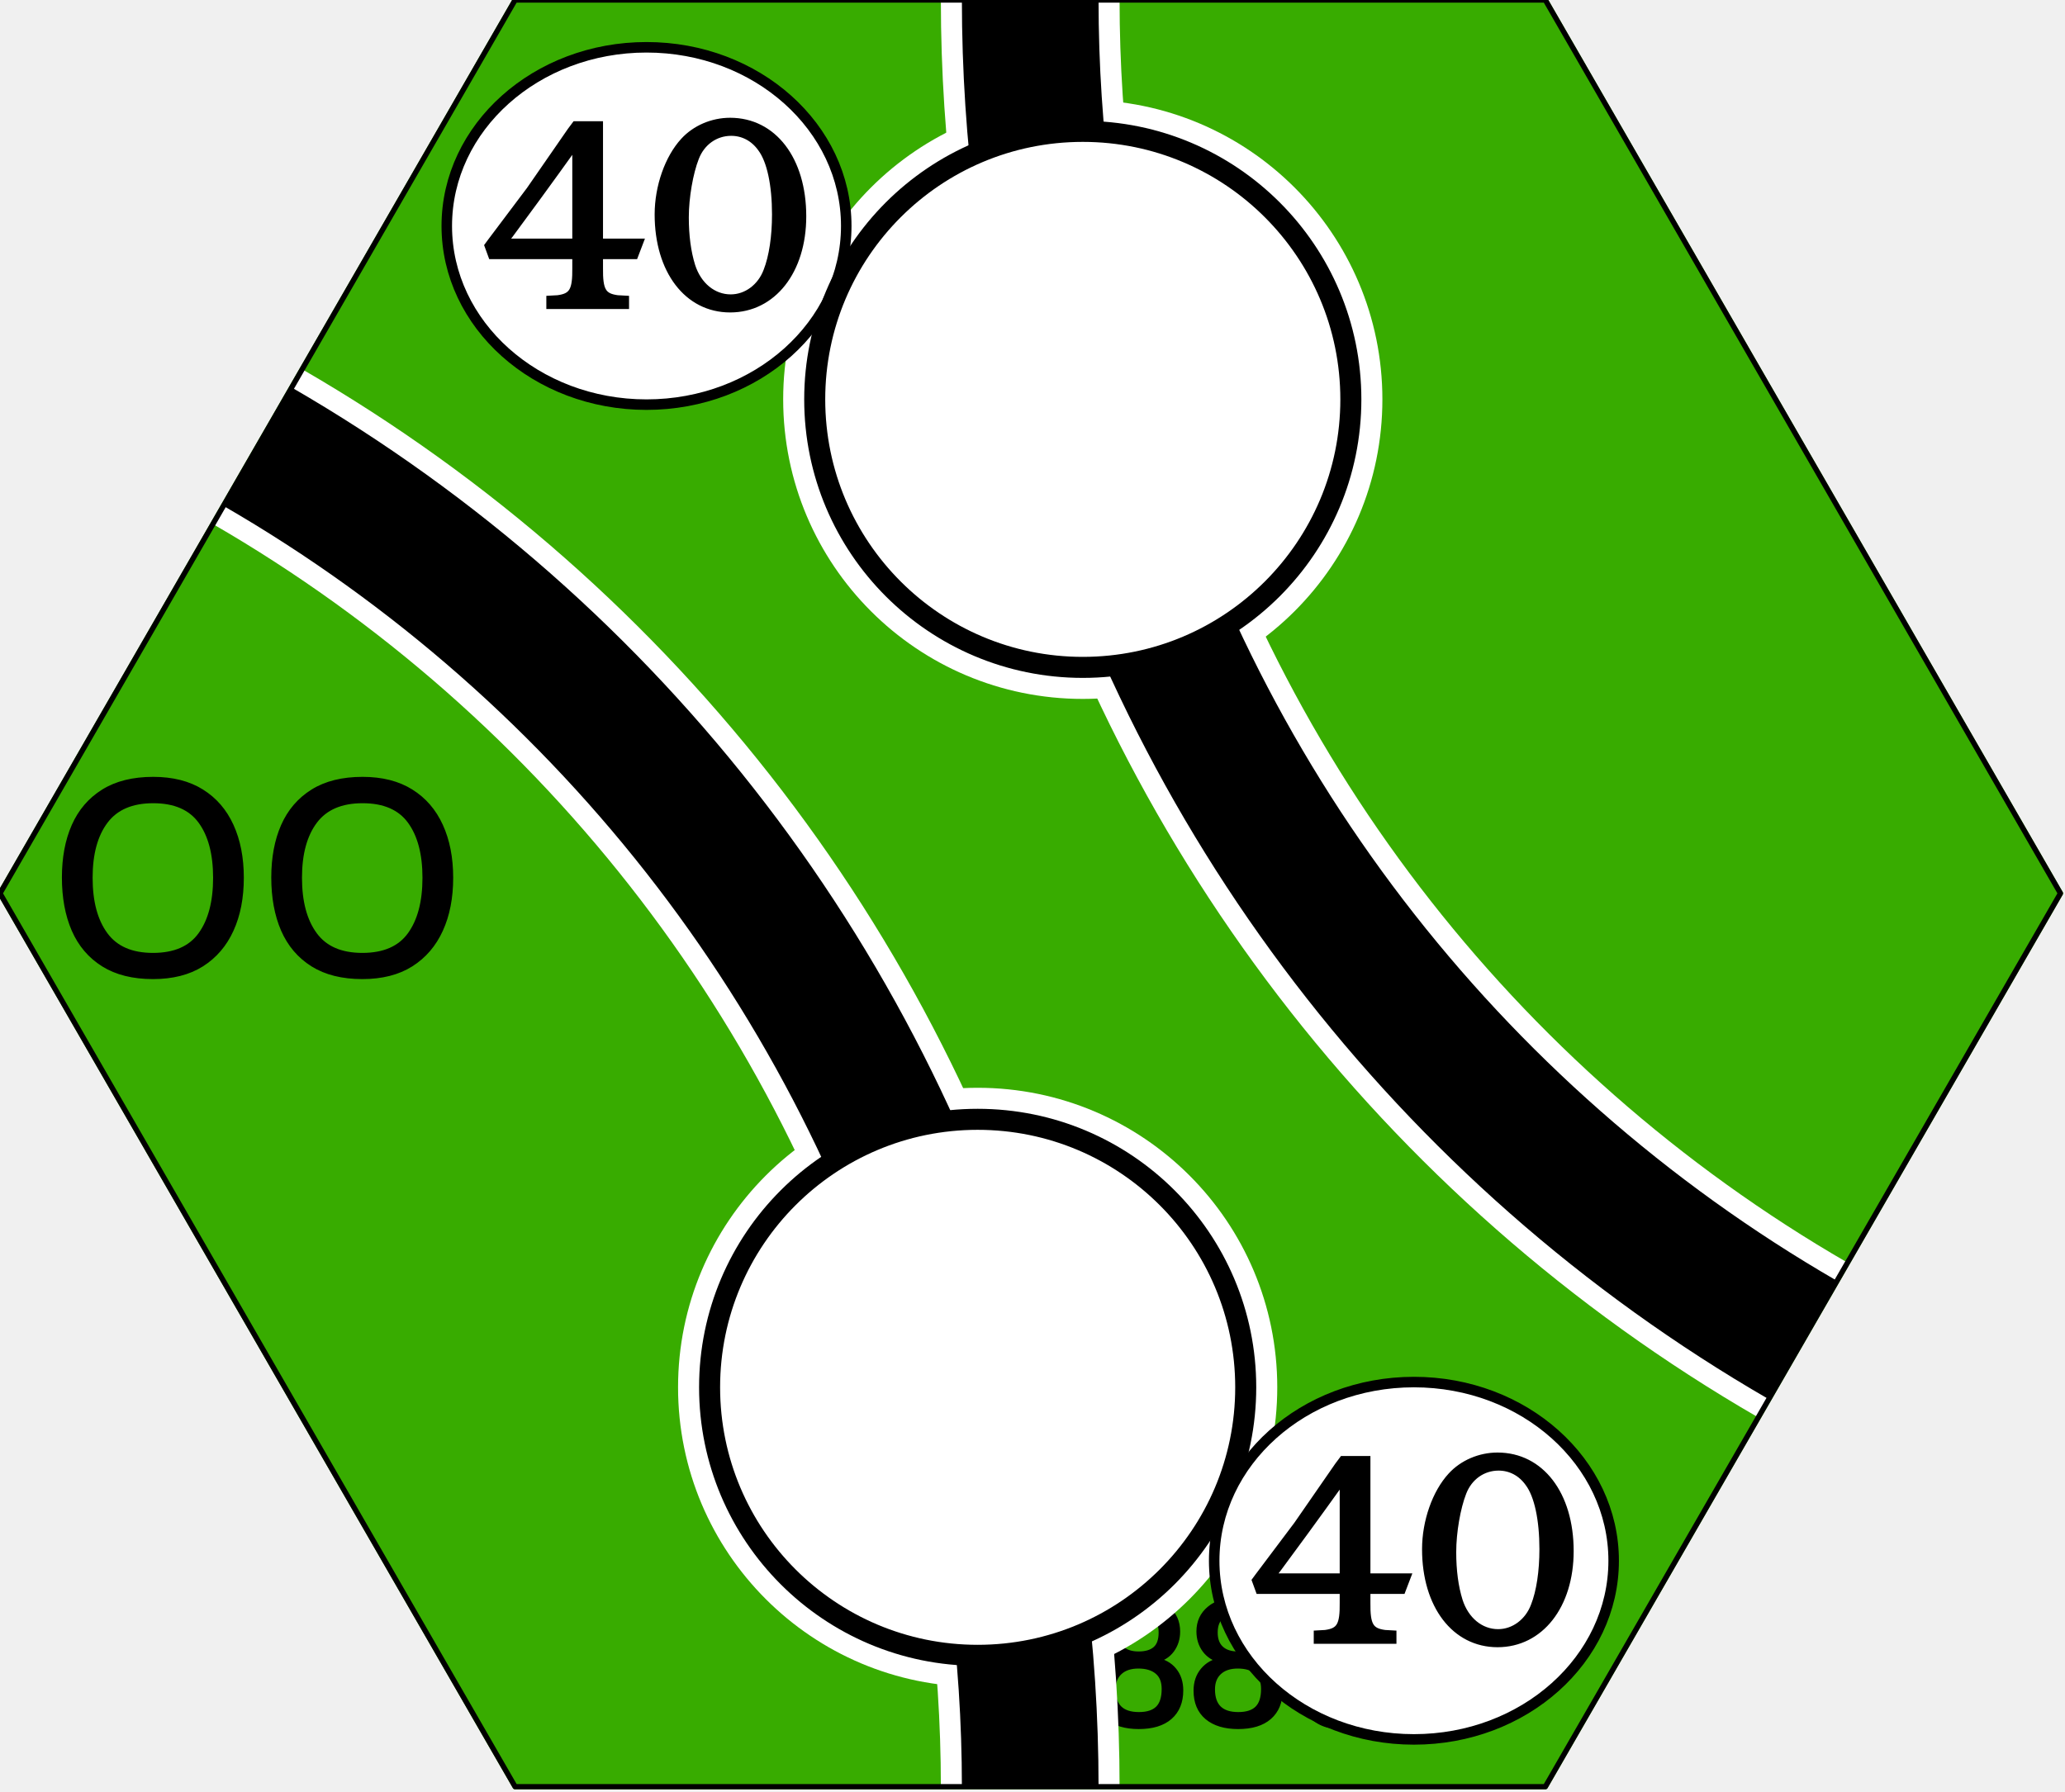
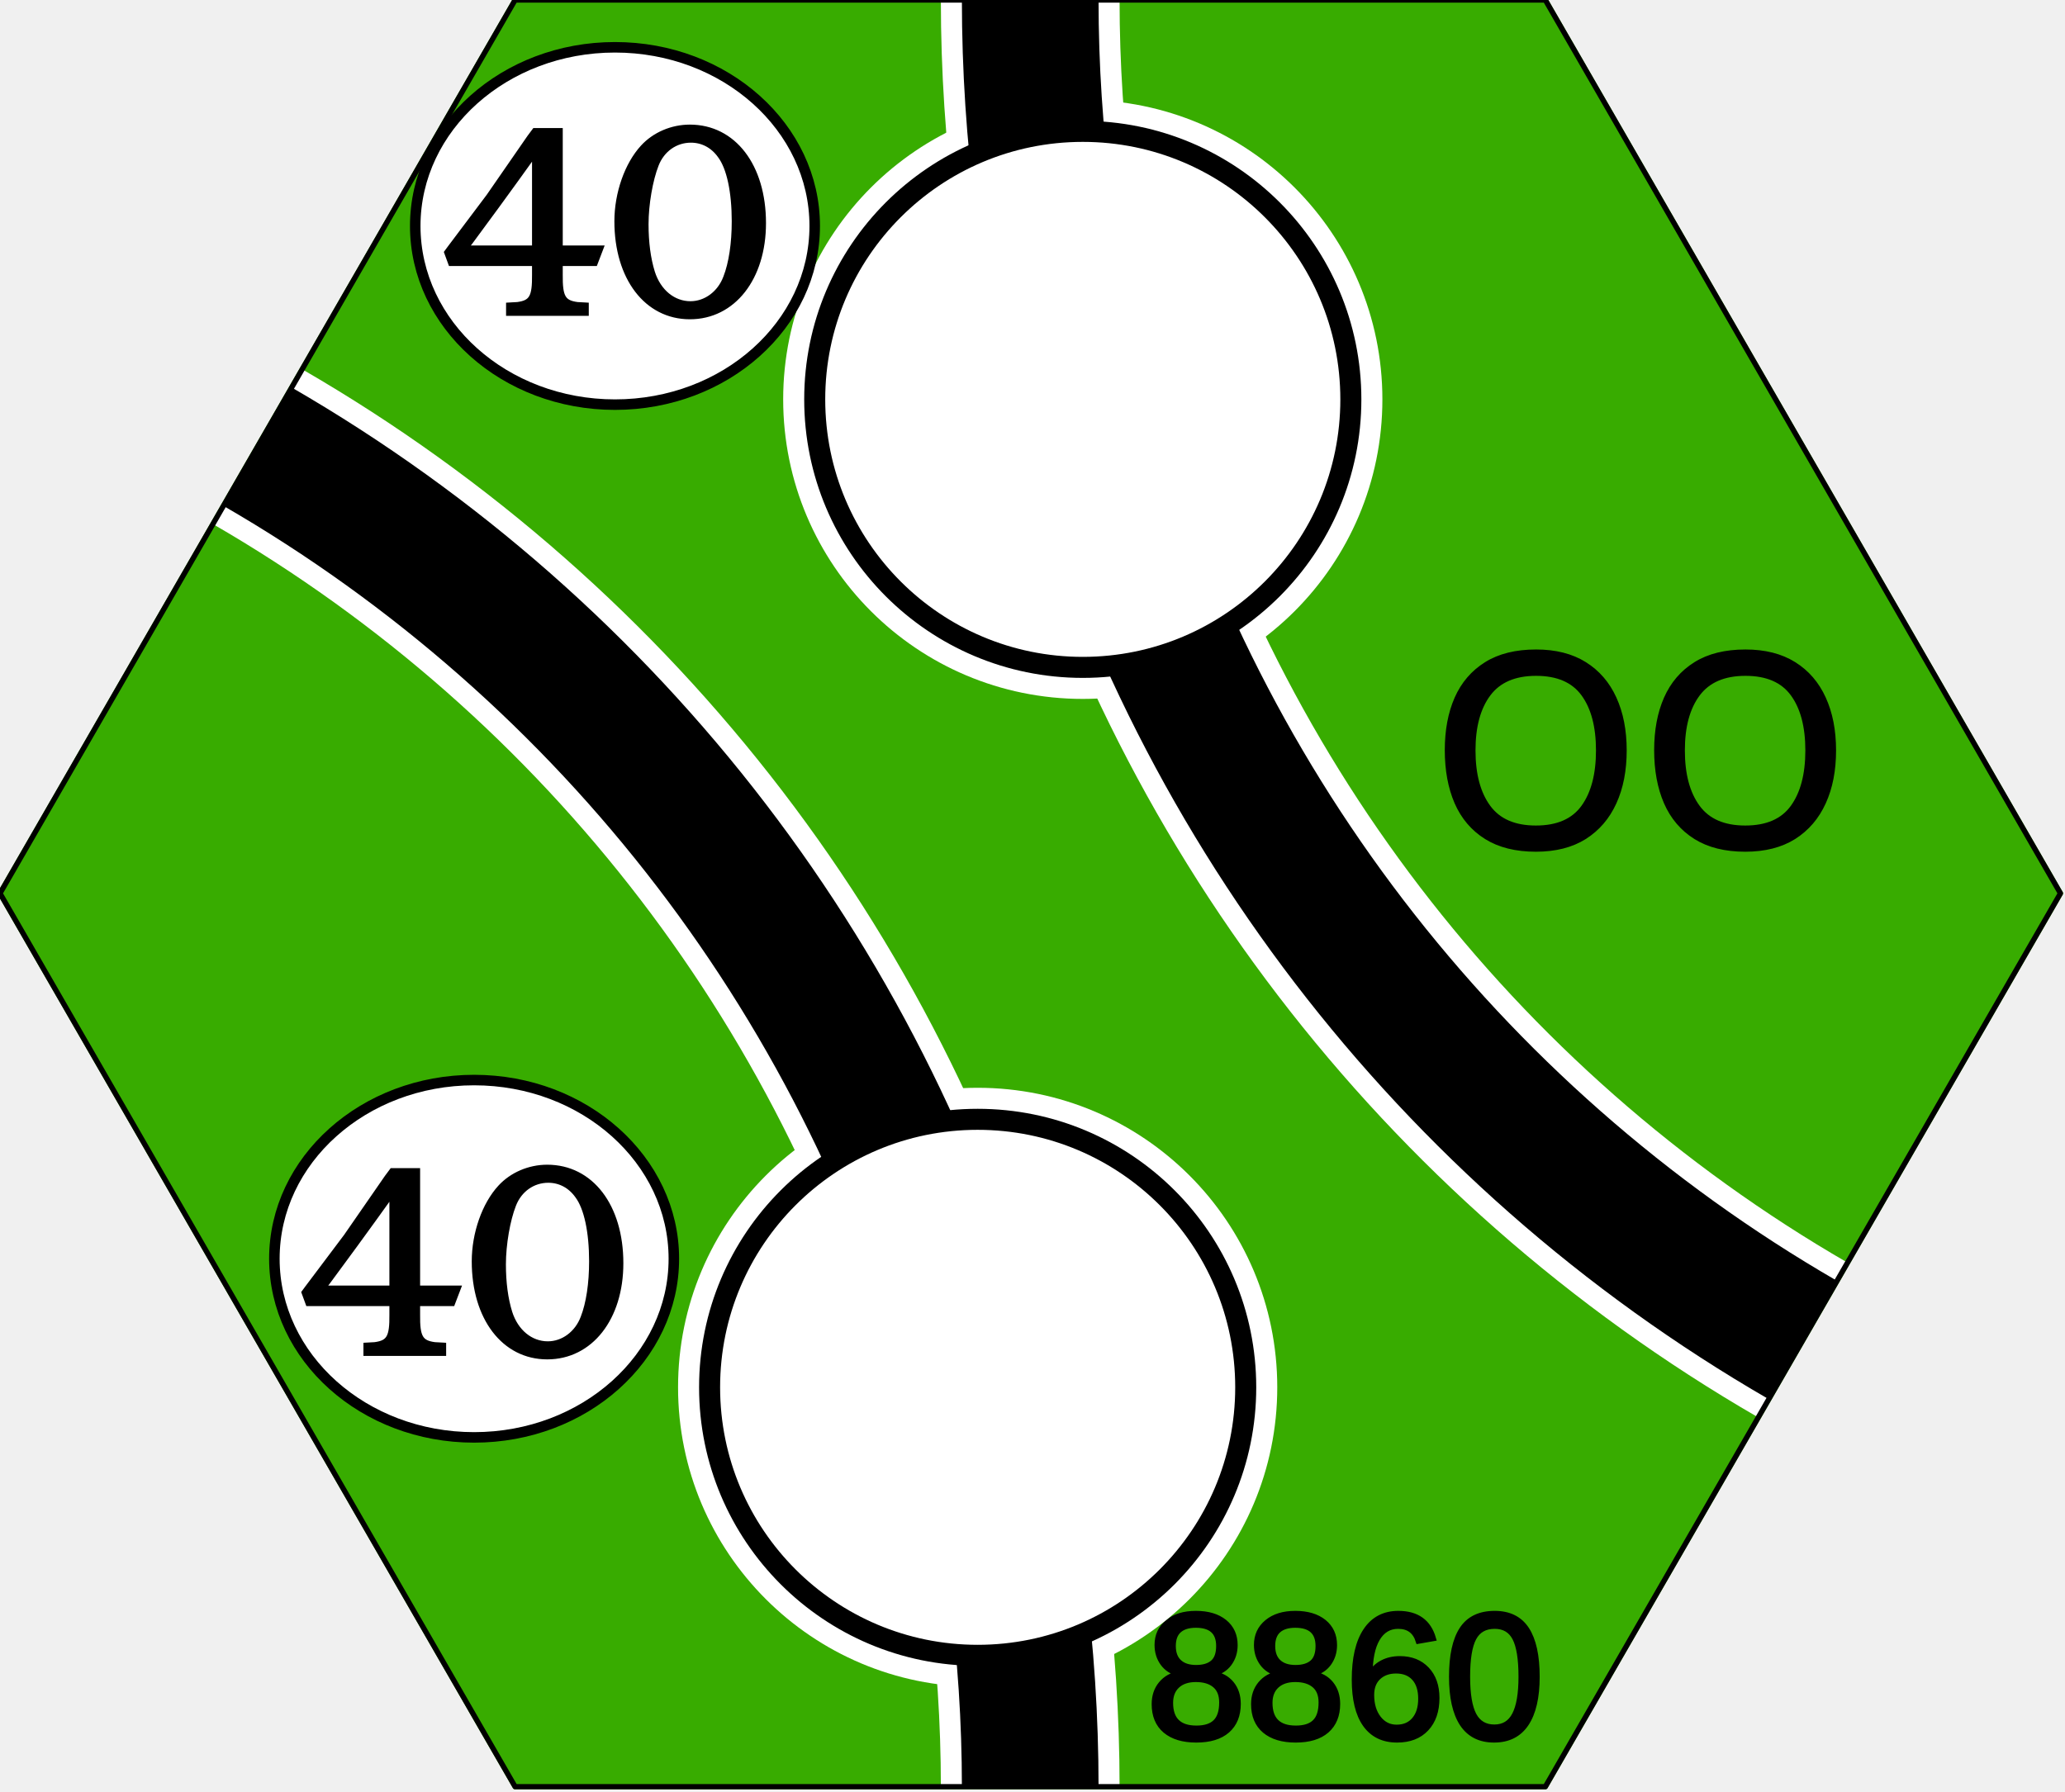
- <svg xmlns="http://www.w3.org/2000/svg" version="1.1">
-   <path d=" M 98,0 L 294,0 L 392,170 L 294,340 L 98,340 L 0,170 Z" fill="#38AC00" stroke="#38AC00" stroke-width="1" stroke-linejoin="round" />
-   <text x="245" y="318" dy="0.3em" fill="#000000" stroke="#000000" text-anchor="middle" font-family="Arial" font-size="34">8860</text>
-   <circle cx="186" cy="264" r="51" fill="#FFFFFF" stroke="#FFFFFF" stroke-width="12" />
-   <circle cx="206" cy="76" r="51" fill="#FFFFFF" stroke="#FFFFFF" stroke-width="12" />
-   <path d="M 196,340 A 294,294 0 0,0 186,264" fill="none" stroke="#FFFFFF" stroke-width="34" stroke-linecap="butt" stroke-linejoin="round" />
-   <path d="M 186,264 A 294,294 0 0,0 49,85" fill="none" stroke="#FFFFFF" stroke-width="34" stroke-linecap="butt" stroke-linejoin="round" />
-   <path d="M 196,0 A 294,294 0 0,0 206,76" fill="none" stroke="#FFFFFF" stroke-width="34" stroke-linecap="butt" stroke-linejoin="round" />
-   <path d="M 206,76 A 294,294 0 0,0 343,255" fill="none" stroke="#FFFFFF" stroke-width="34" stroke-linecap="butt" stroke-linejoin="round" />
-   <path d="M 196,340 A 294,294 0 0,0 186,264" fill="none" stroke="#000000" stroke-width="26" stroke-linecap="butt" stroke-linejoin="round" />
-   <path d="M 186,264 A 294,294 0 0,0 49,85" fill="none" stroke="#000000" stroke-width="26" stroke-linecap="butt" stroke-linejoin="round" />
-   <path d="M 196,0 A 294,294 0 0,0 206,76" fill="none" stroke="#000000" stroke-width="26" stroke-linecap="butt" stroke-linejoin="round" />
-   <path d="M 206,76 A 294,294 0 0,0 343,255" fill="none" stroke="#000000" stroke-width="26" stroke-linecap="butt" stroke-linejoin="round" />
-   <circle cx="186" cy="264" r="51" fill="#FFFFFF" stroke="#000000" stroke-width="4" />
-   <ellipse rx="38" ry="34" cx="123" cy="43" fill="#FFFFFF" stroke="#000000" stroke-width="2" stroke-linejoin="round" />
-   <text x="123" y="43" dy="0.3em" fill="#000000" stroke="#000000" text-anchor="middle" font-family="Bookman Old Style" font-size="51">40</text>
-   <circle cx="206" cy="76" r="51" fill="#FFFFFF" stroke="#000000" stroke-width="4" />
-   <ellipse rx="38" ry="34" cx="269" cy="297" fill="#FFFFFF" stroke="#000000" stroke-width="2" stroke-linejoin="round" />
-   <text x="269" y="297" dy="0.3em" fill="#000000" stroke="#000000" text-anchor="middle" font-family="Bookman Old Style" font-size="51">40</text>
-   <text x="49" y="170" dy="0.3em" fill="#000000" stroke="#000000" text-anchor="middle" font-family="TimpaniHeavy" font-size="51">OO</text>
-   <path d=" M 98,0 L 294,0 L 392,170 L 294,340 L 98,340 L 0,170 Z" fill="none" stroke="black" stroke-width="1" stroke-linejoin="round" />
+ <svg xmlns="http://www.w3.org/2000/svg" version="1.1" id="svg2" width="100%" height="100%">
+   <defs id="defs46" />
+   <path d=" M 98,0 L 294,0 L 392,170 L 294,340 L 98,340 L 0,170 Z" fill="#38AC00" stroke="#38AC00" stroke-width="1" stroke-linejoin="round" id="path4" />
+   <text x="255.94" y="330.771" dy="0" font-size="34" id="text6" style="font-size:34px;text-anchor:middle;fill:#000000;stroke:#000000;font-family:Arial">8860</text>
+   <circle cx="186" cy="264" r="51" fill="#FFFFFF" stroke="#FFFFFF" stroke-width="12" id="circle8" />
+   <circle cx="206" cy="76" r="51" fill="#FFFFFF" stroke="#FFFFFF" stroke-width="12" id="circle10" />
+   <path d="M 196,340 A 294,294 0 0,0 186,264" fill="none" stroke="#FFFFFF" stroke-width="34" stroke-linecap="butt" stroke-linejoin="round" id="path12" />
+   <path d="M 186,264 A 294,294 0 0,0 49,85" fill="none" stroke="#FFFFFF" stroke-width="34" stroke-linecap="butt" stroke-linejoin="round" id="path14" />
+   <path d="M 196,0 A 294,294 0 0,0 206,76" fill="none" stroke="#FFFFFF" stroke-width="34" stroke-linecap="butt" stroke-linejoin="round" id="path16" />
+   <path d="M 206,76 A 294,294 0 0,0 343,255" fill="none" stroke="#FFFFFF" stroke-width="34" stroke-linecap="butt" stroke-linejoin="round" id="path18" />
+   <path d="M 196,340 A 294,294 0 0,0 186,264" fill="none" stroke="#000000" stroke-width="26" stroke-linecap="butt" stroke-linejoin="round" id="path20" />
+   <path d="M 186,264 A 294,294 0 0,0 49,85" fill="none" stroke="#000000" stroke-width="26" stroke-linecap="butt" stroke-linejoin="round" id="path22" />
+   <path d="M 196,0 A 294,294 0 0,0 206,76" fill="none" stroke="#000000" stroke-width="26" stroke-linecap="butt" stroke-linejoin="round" id="path24" />
+   <path d="M 206,76 A 294,294 0 0,0 343,255" fill="none" stroke="#000000" stroke-width="26" stroke-linecap="butt" stroke-linejoin="round" id="path26" />
+   <circle cx="186" cy="264" r="51" fill="#FFFFFF" stroke="#000000" stroke-width="4" id="circle28" />
+   <ellipse rx="38" ry="34" cx="123" cy="43" id="ellipse30" transform="translate(-6,0)" style="fill:#ffffff;stroke:#000000;stroke-width:2;stroke-linejoin:round" />
+   <text x="115.337" y="59.603" dy="0" font-size="51" id="text32" style="font-size:51px;text-anchor:middle;fill:#000000;stroke:#000000;font-family:Bookman Old Style">40</text>
+   <circle cx="206" cy="76" r="51" fill="#FFFFFF" stroke="#000000" stroke-width="4" id="circle34" />
+   <ellipse rx="38" ry="34" cx="269" cy="297" id="ellipse36" transform="translate(-178.7994,-57.47124)" style="fill:#ffffff;stroke:#000000;stroke-width:2;stroke-linejoin:round" />
+   <text x="88.201" y="257.529" dy="0" font-size="51" id="text38" style="font-size:51px;text-anchor:middle;fill:#000000;stroke:#000000;font-family:Bookman Old Style">40</text>
+   <text x="312.091" y="161.06" dy="0" font-size="51" id="text40" style="font-size:51px;text-anchor:middle;fill:#000000;stroke:#000000;font-family:TimpaniHeavy">OO</text>
+   <path d=" M 98,0 L 294,0 L 392,170 L 294,340 L 98,340 L 0,170 Z" fill="none" stroke="black" stroke-width="1" stroke-linejoin="round" id="path42" />
</svg>
